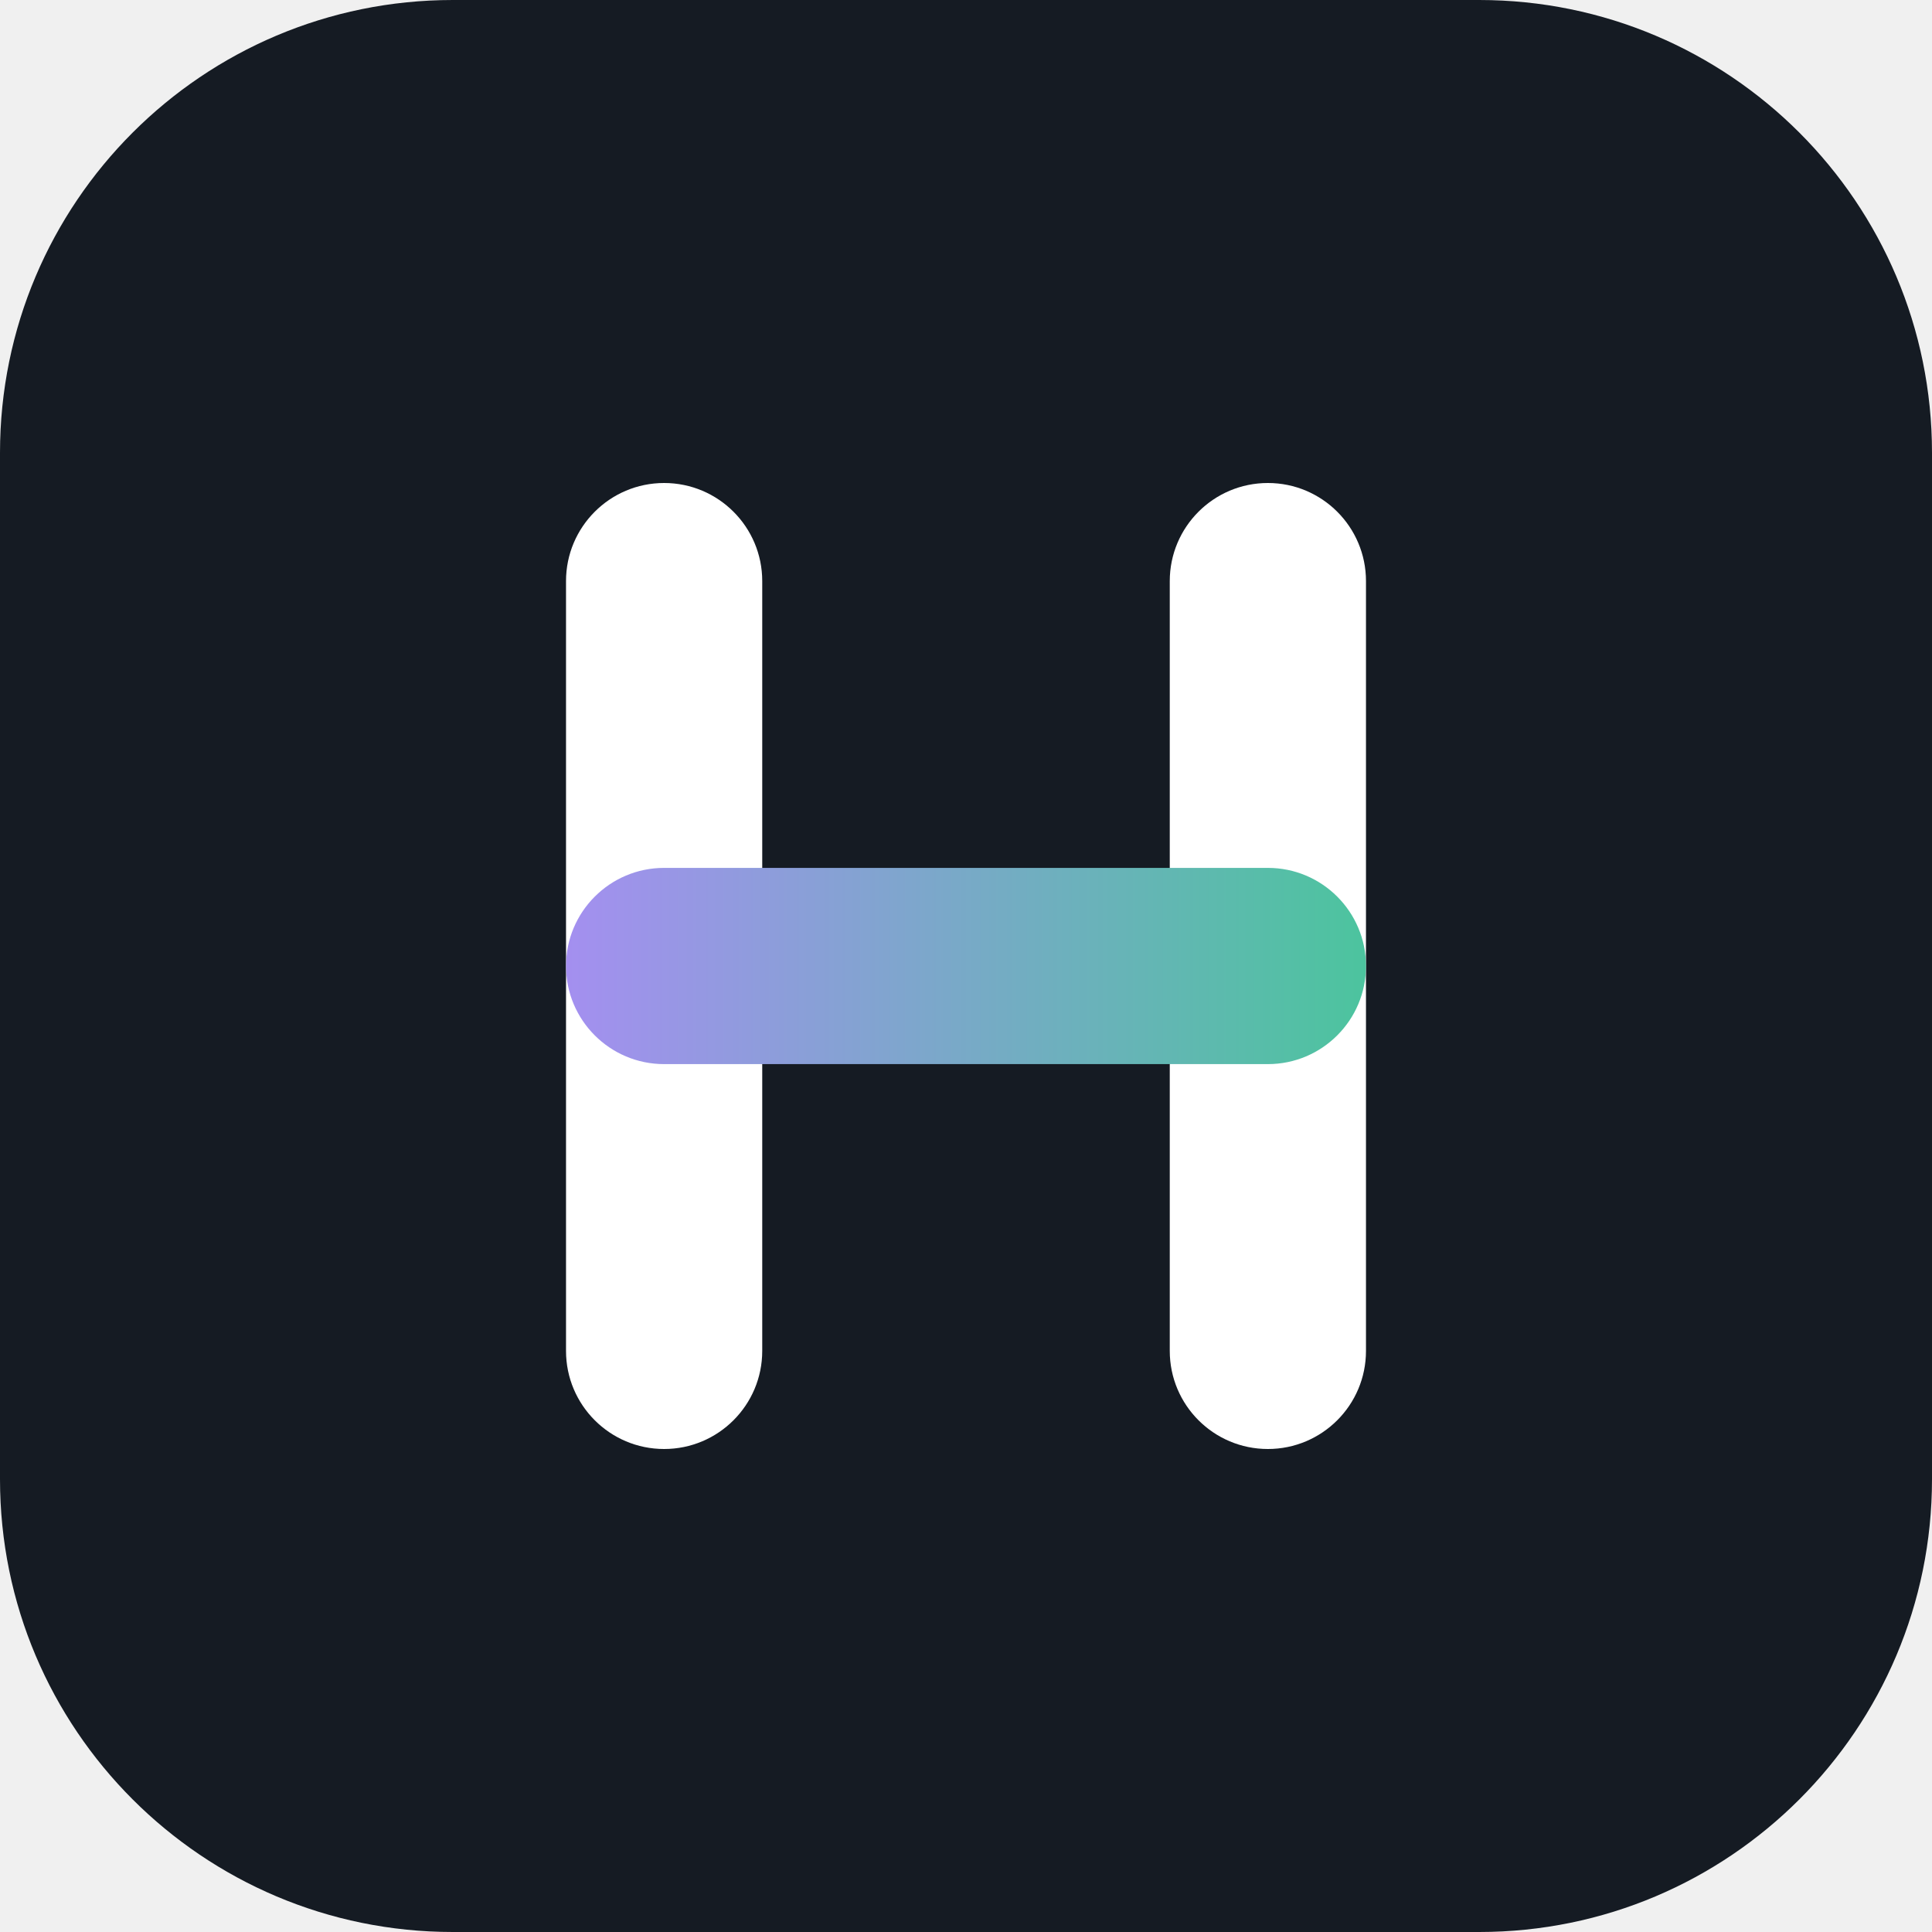
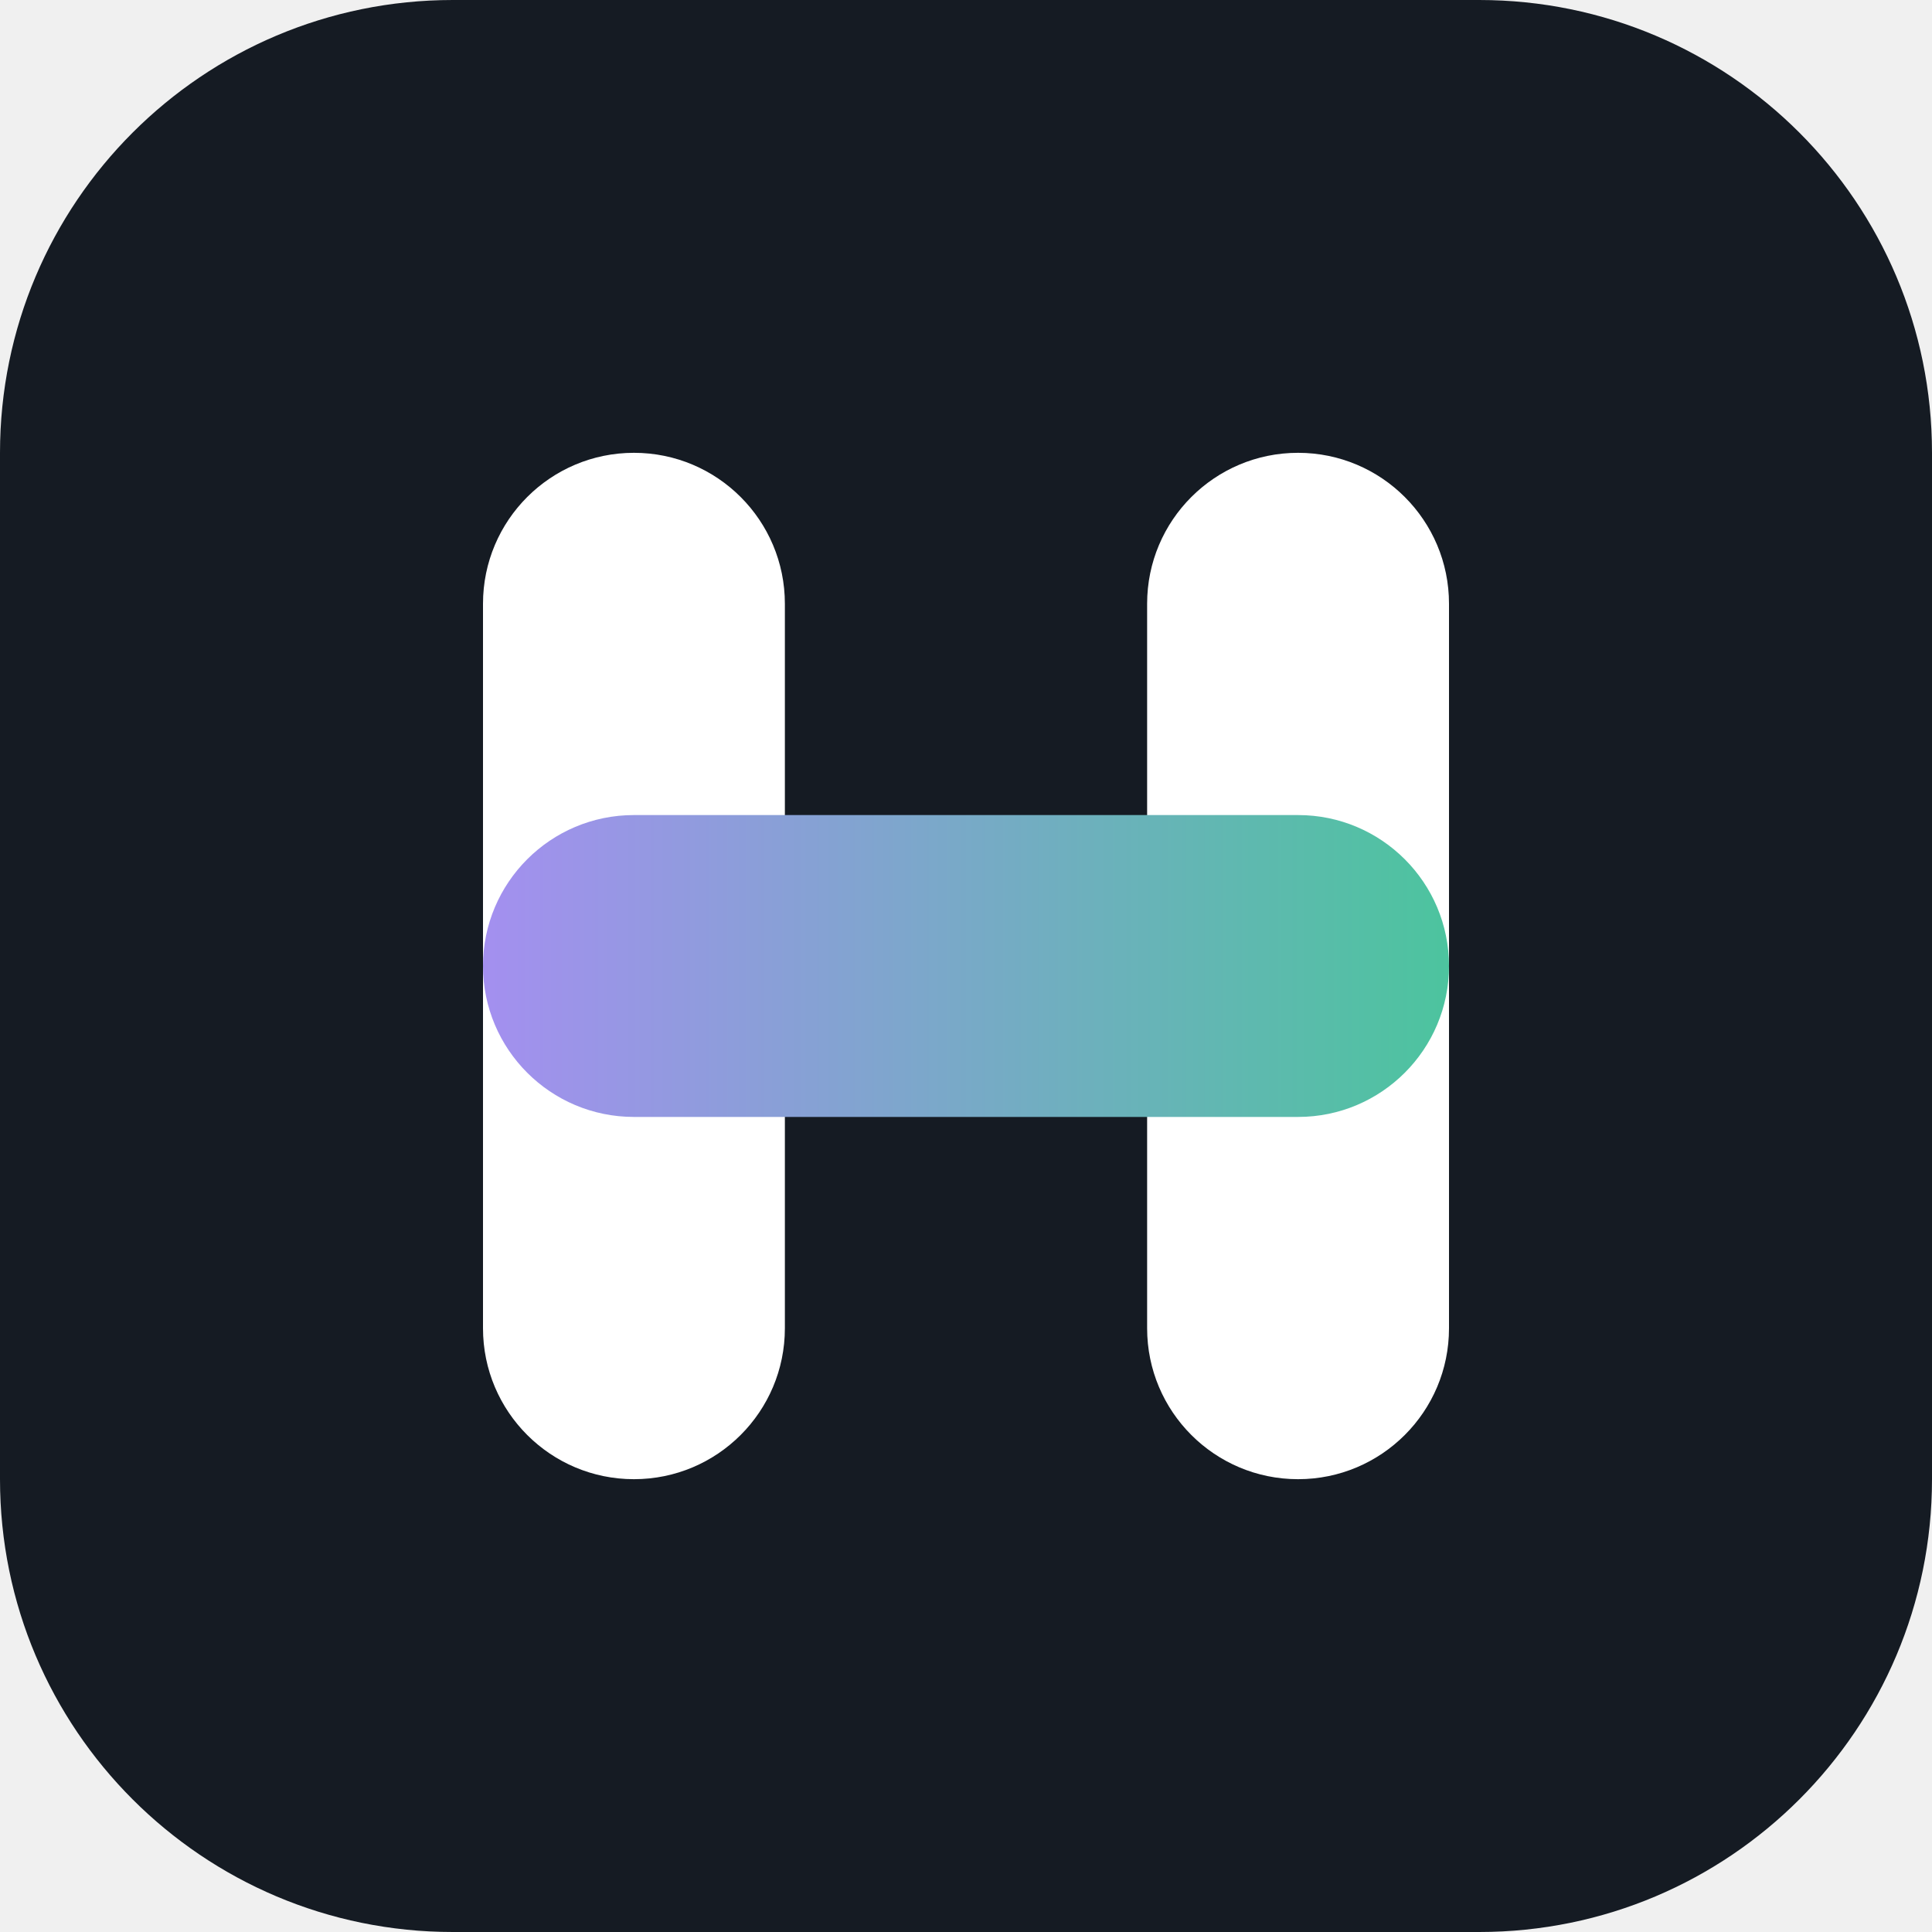
<svg xmlns="http://www.w3.org/2000/svg" viewBox="0 0 512 512" role="img" aria-label="Hashory">
  <defs>
    <linearGradient id="hashory-bar" x1="0" y1="0" x2="1" y2="0">
      <stop offset="0%" stop-color="#a48ff0" />
      <stop offset="100%" stop-color="#4cc49e" />
    </linearGradient>
  </defs>
  <rect width="512" height="512" rx="120" fill="#151b23" />
  <g fill="#ffffff">
-     <rect x="150" y="128" width="52" height="256" rx="26" />
-     <rect x="310" y="128" width="52" height="256" rx="26" />
+     <rect x="128" y="120" width="80" height="272" rx="40" />
+     <rect x="304" y="120" width="80" height="272" rx="40" />
  </g>
-   <rect x="150" y="230" width="212" height="52" rx="26" fill="url(#hashory-bar)" />
+   <rect x="128" y="216" width="256" height="80" rx="40" fill="url(#hashory-bar)" />
</svg>
